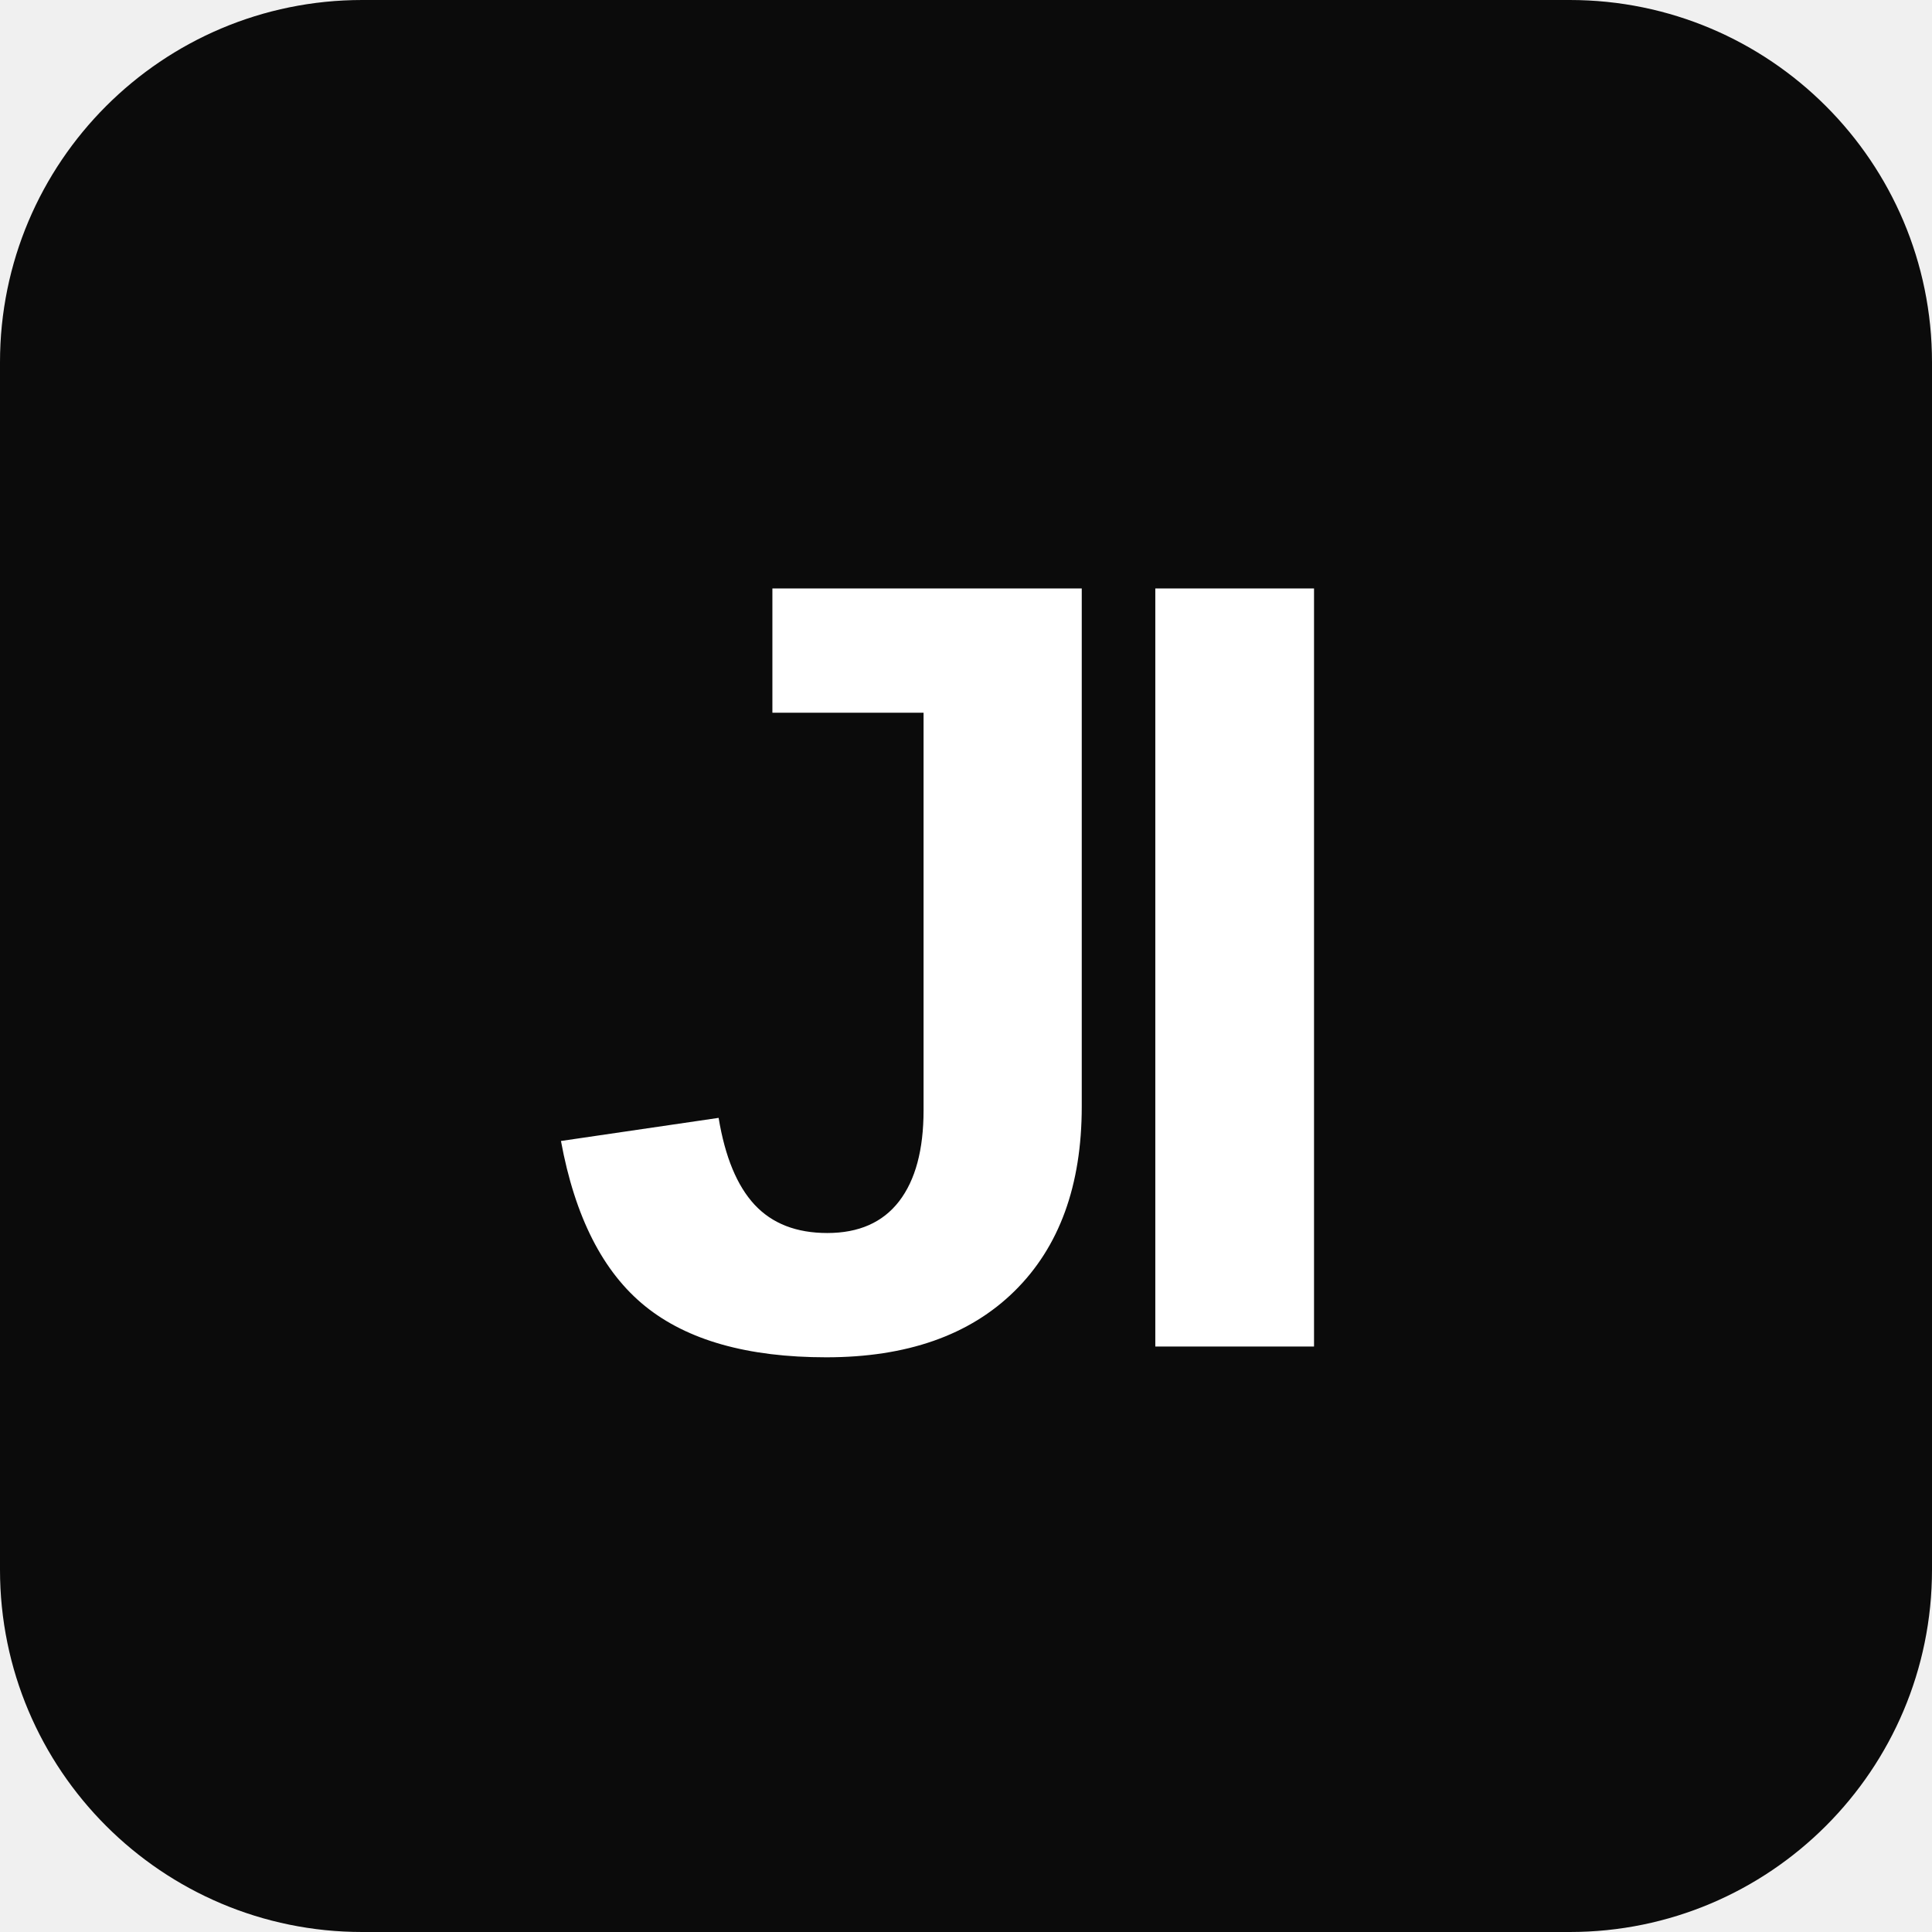
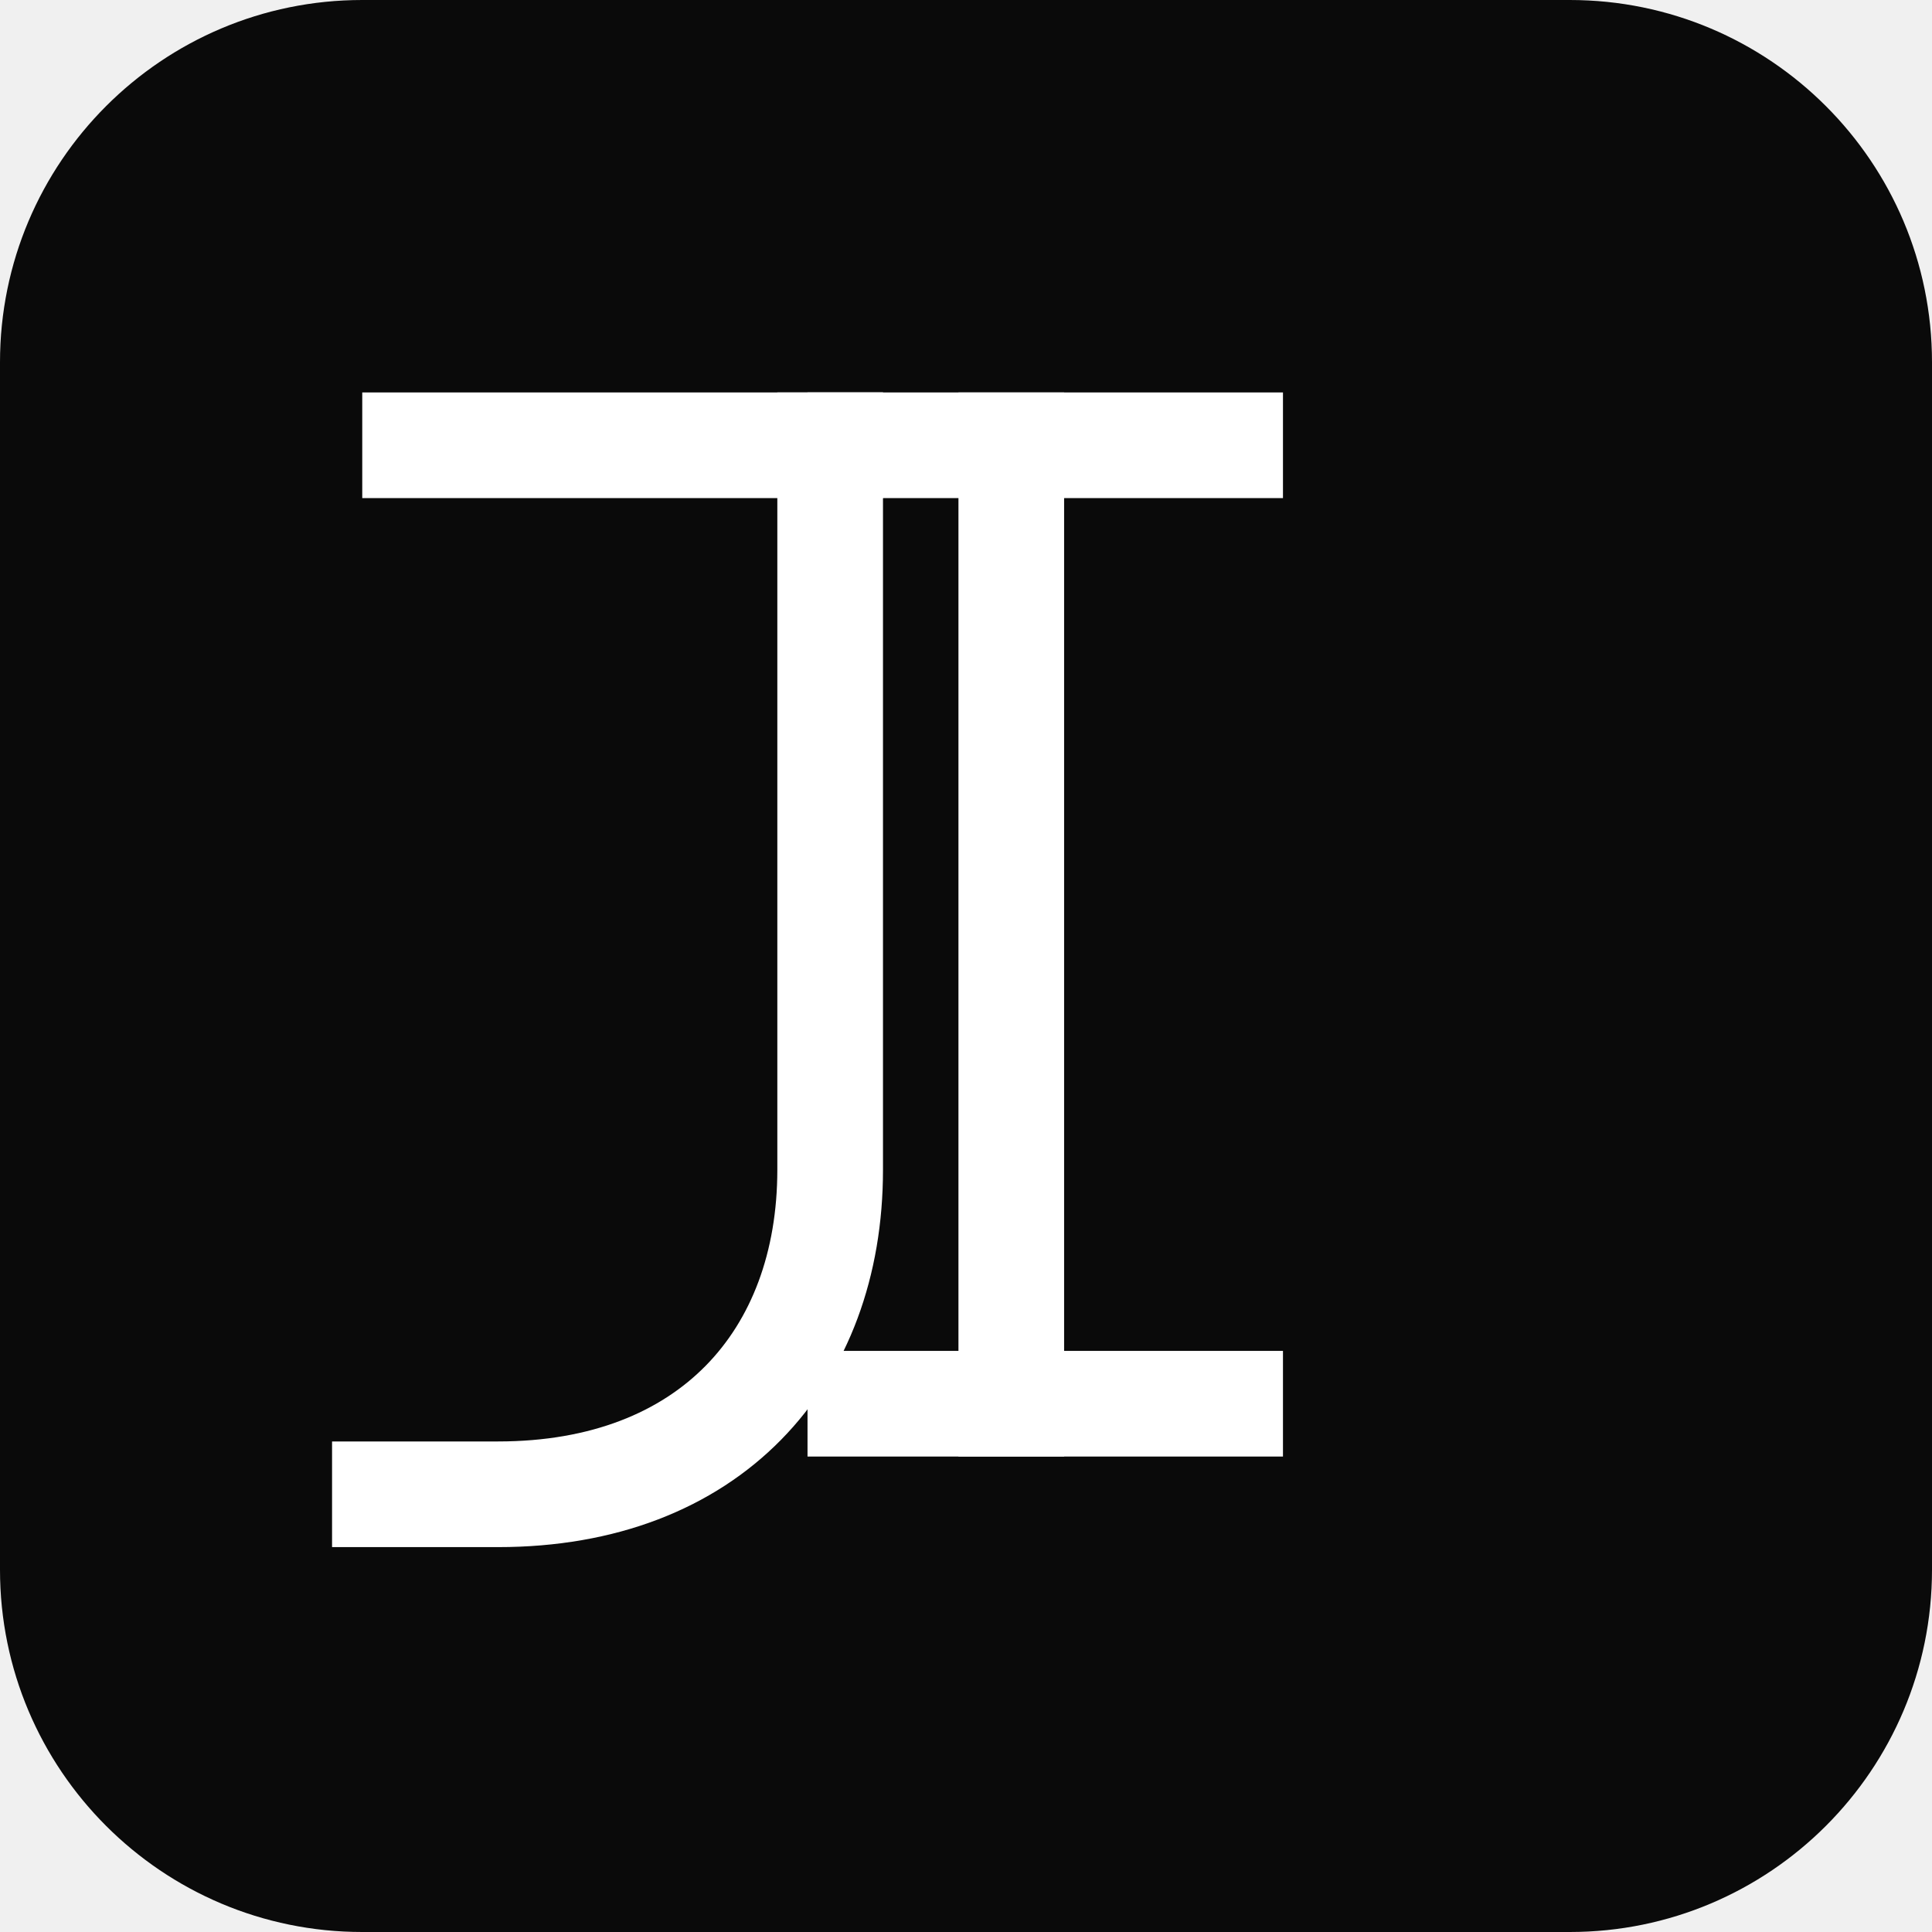
<svg xmlns="http://www.w3.org/2000/svg" viewBox="0 0 512 512">
-   <rect width="512" height="512" rx="96" fill="#0b0b0b" />
-   <text x="256" y="274" text-anchor="middle" dominant-baseline="middle" font-family="Arial, 'Segoe UI', sans-serif" font-weight="900" font-size="292" letter-spacing="-20" fill="#ffffff">JI</text>
+   <rect width="512" height="512" rx="96" fill="#0a0a0a" />
+   <g fill="none" stroke="#ffffff" stroke-width="28" stroke-linecap="square" stroke-linejoin="miter">
+     <path d="M110 118H220" />
+     <path d="M220 118V310C220 360 188 396 132 396H102" />
+     <path d="M268 118V372" />
+     <path d="M228 118H326" />
+     <path d="M228 372H326" />
+   </g>
</svg>
